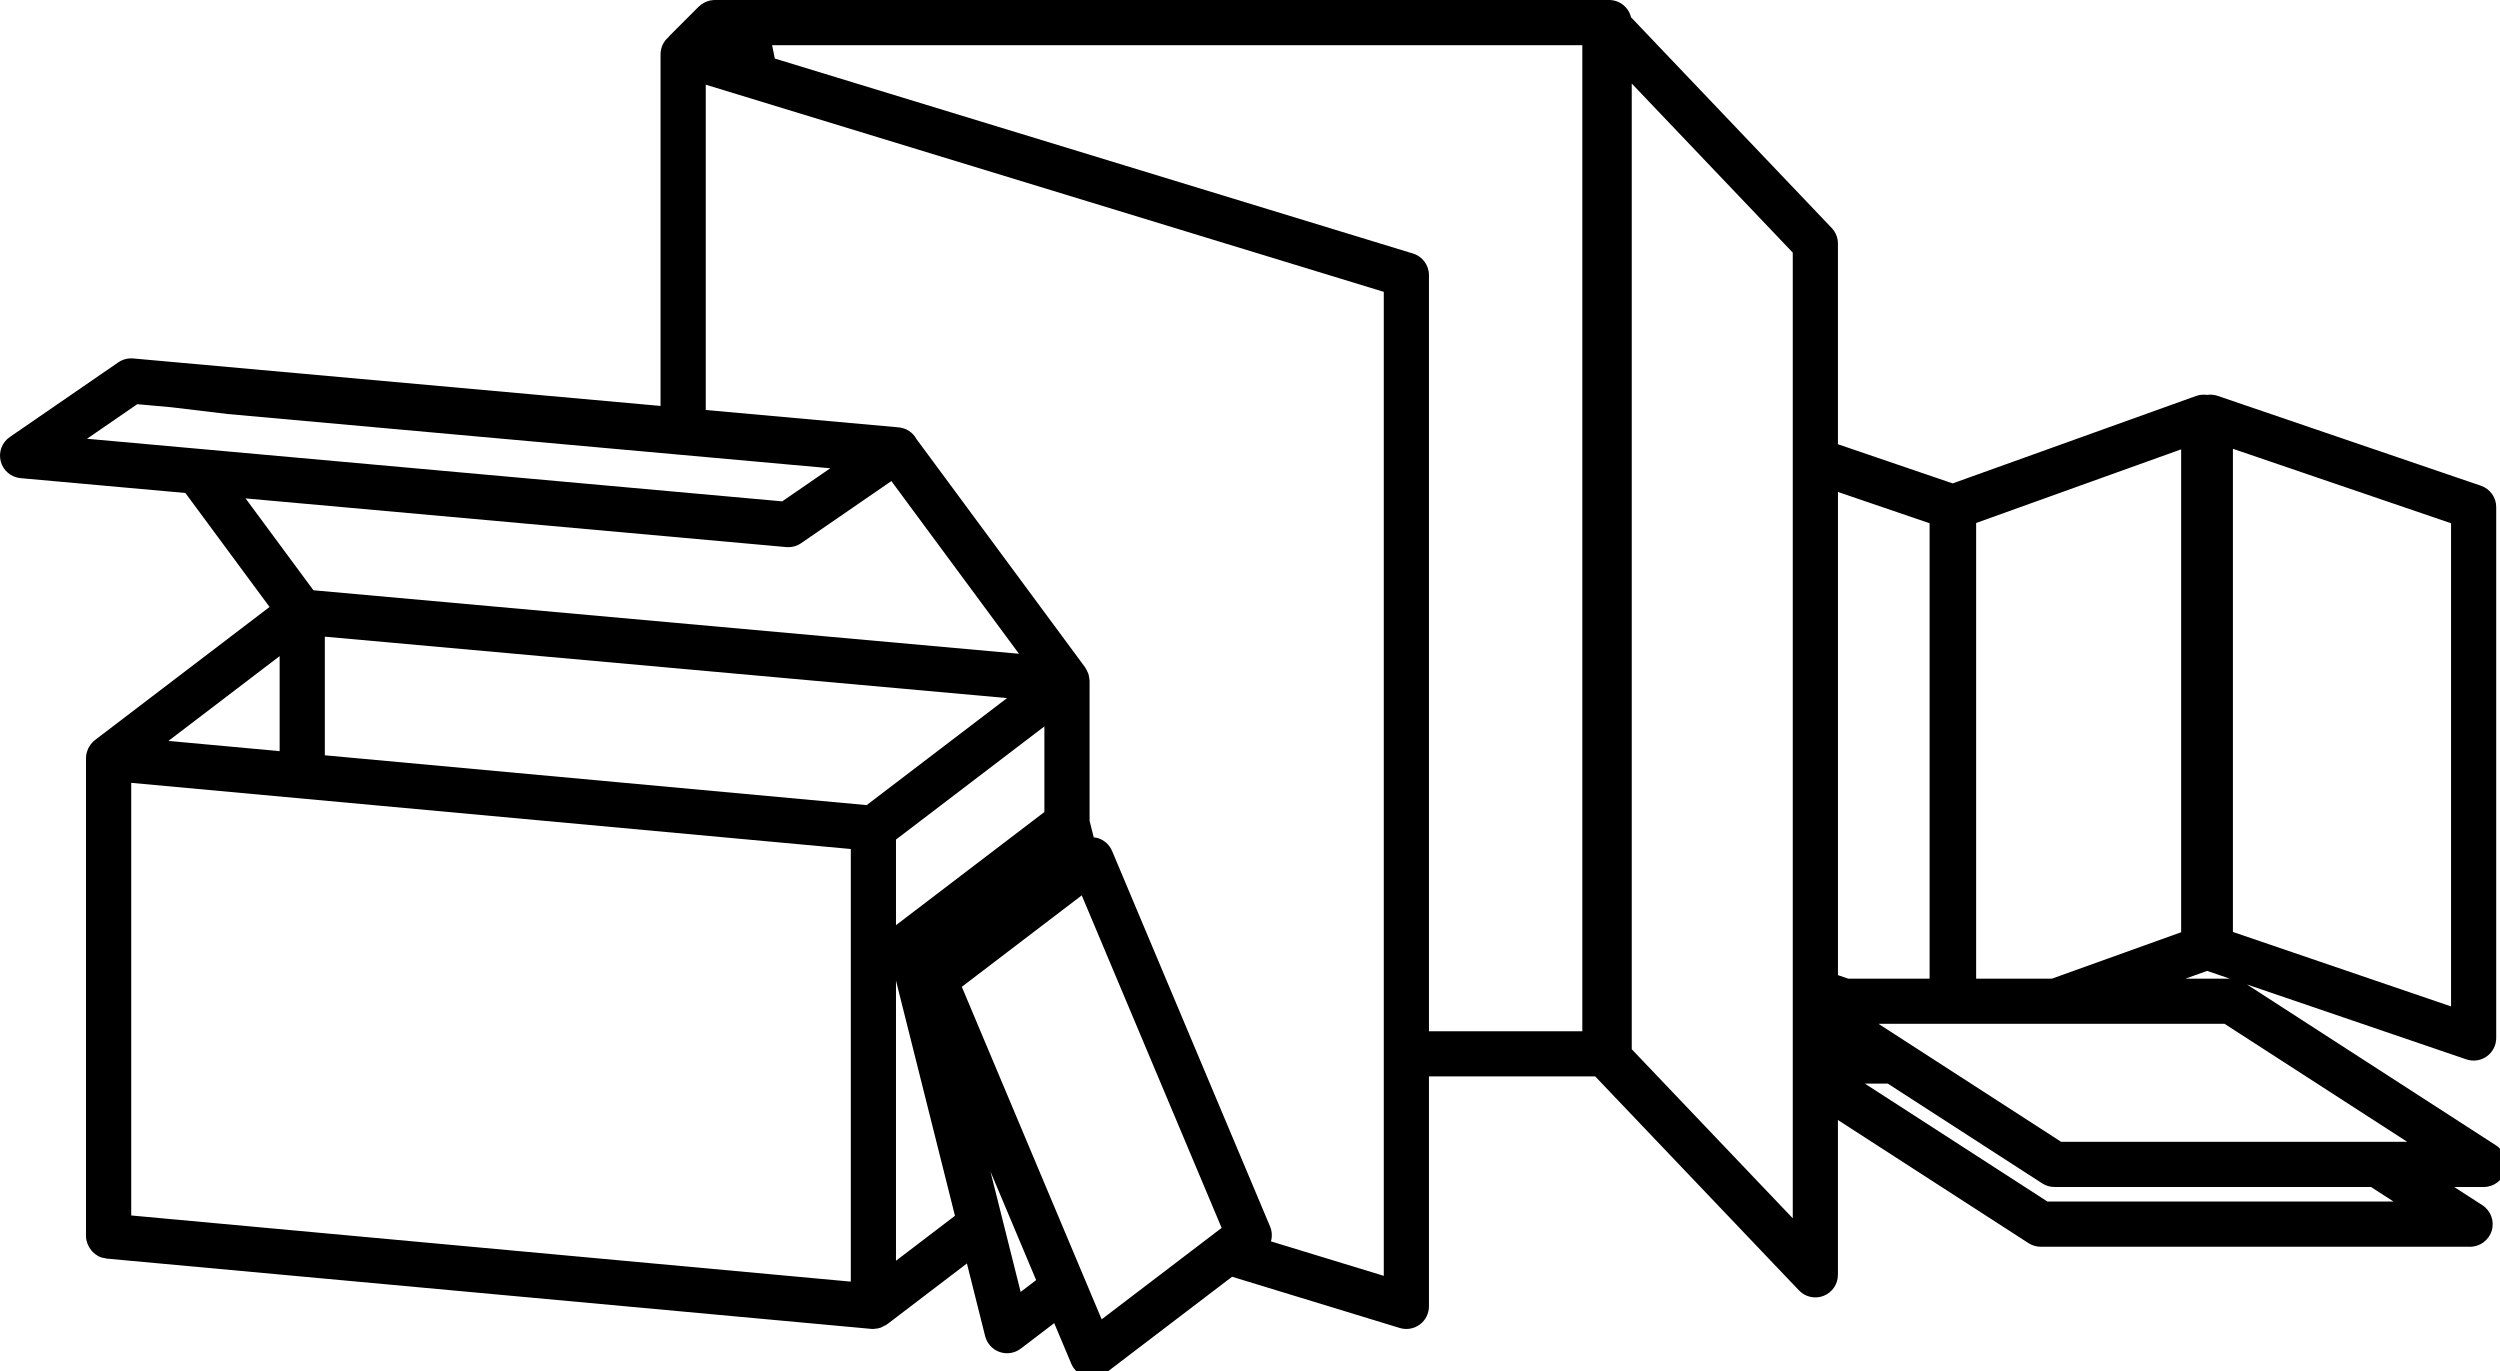
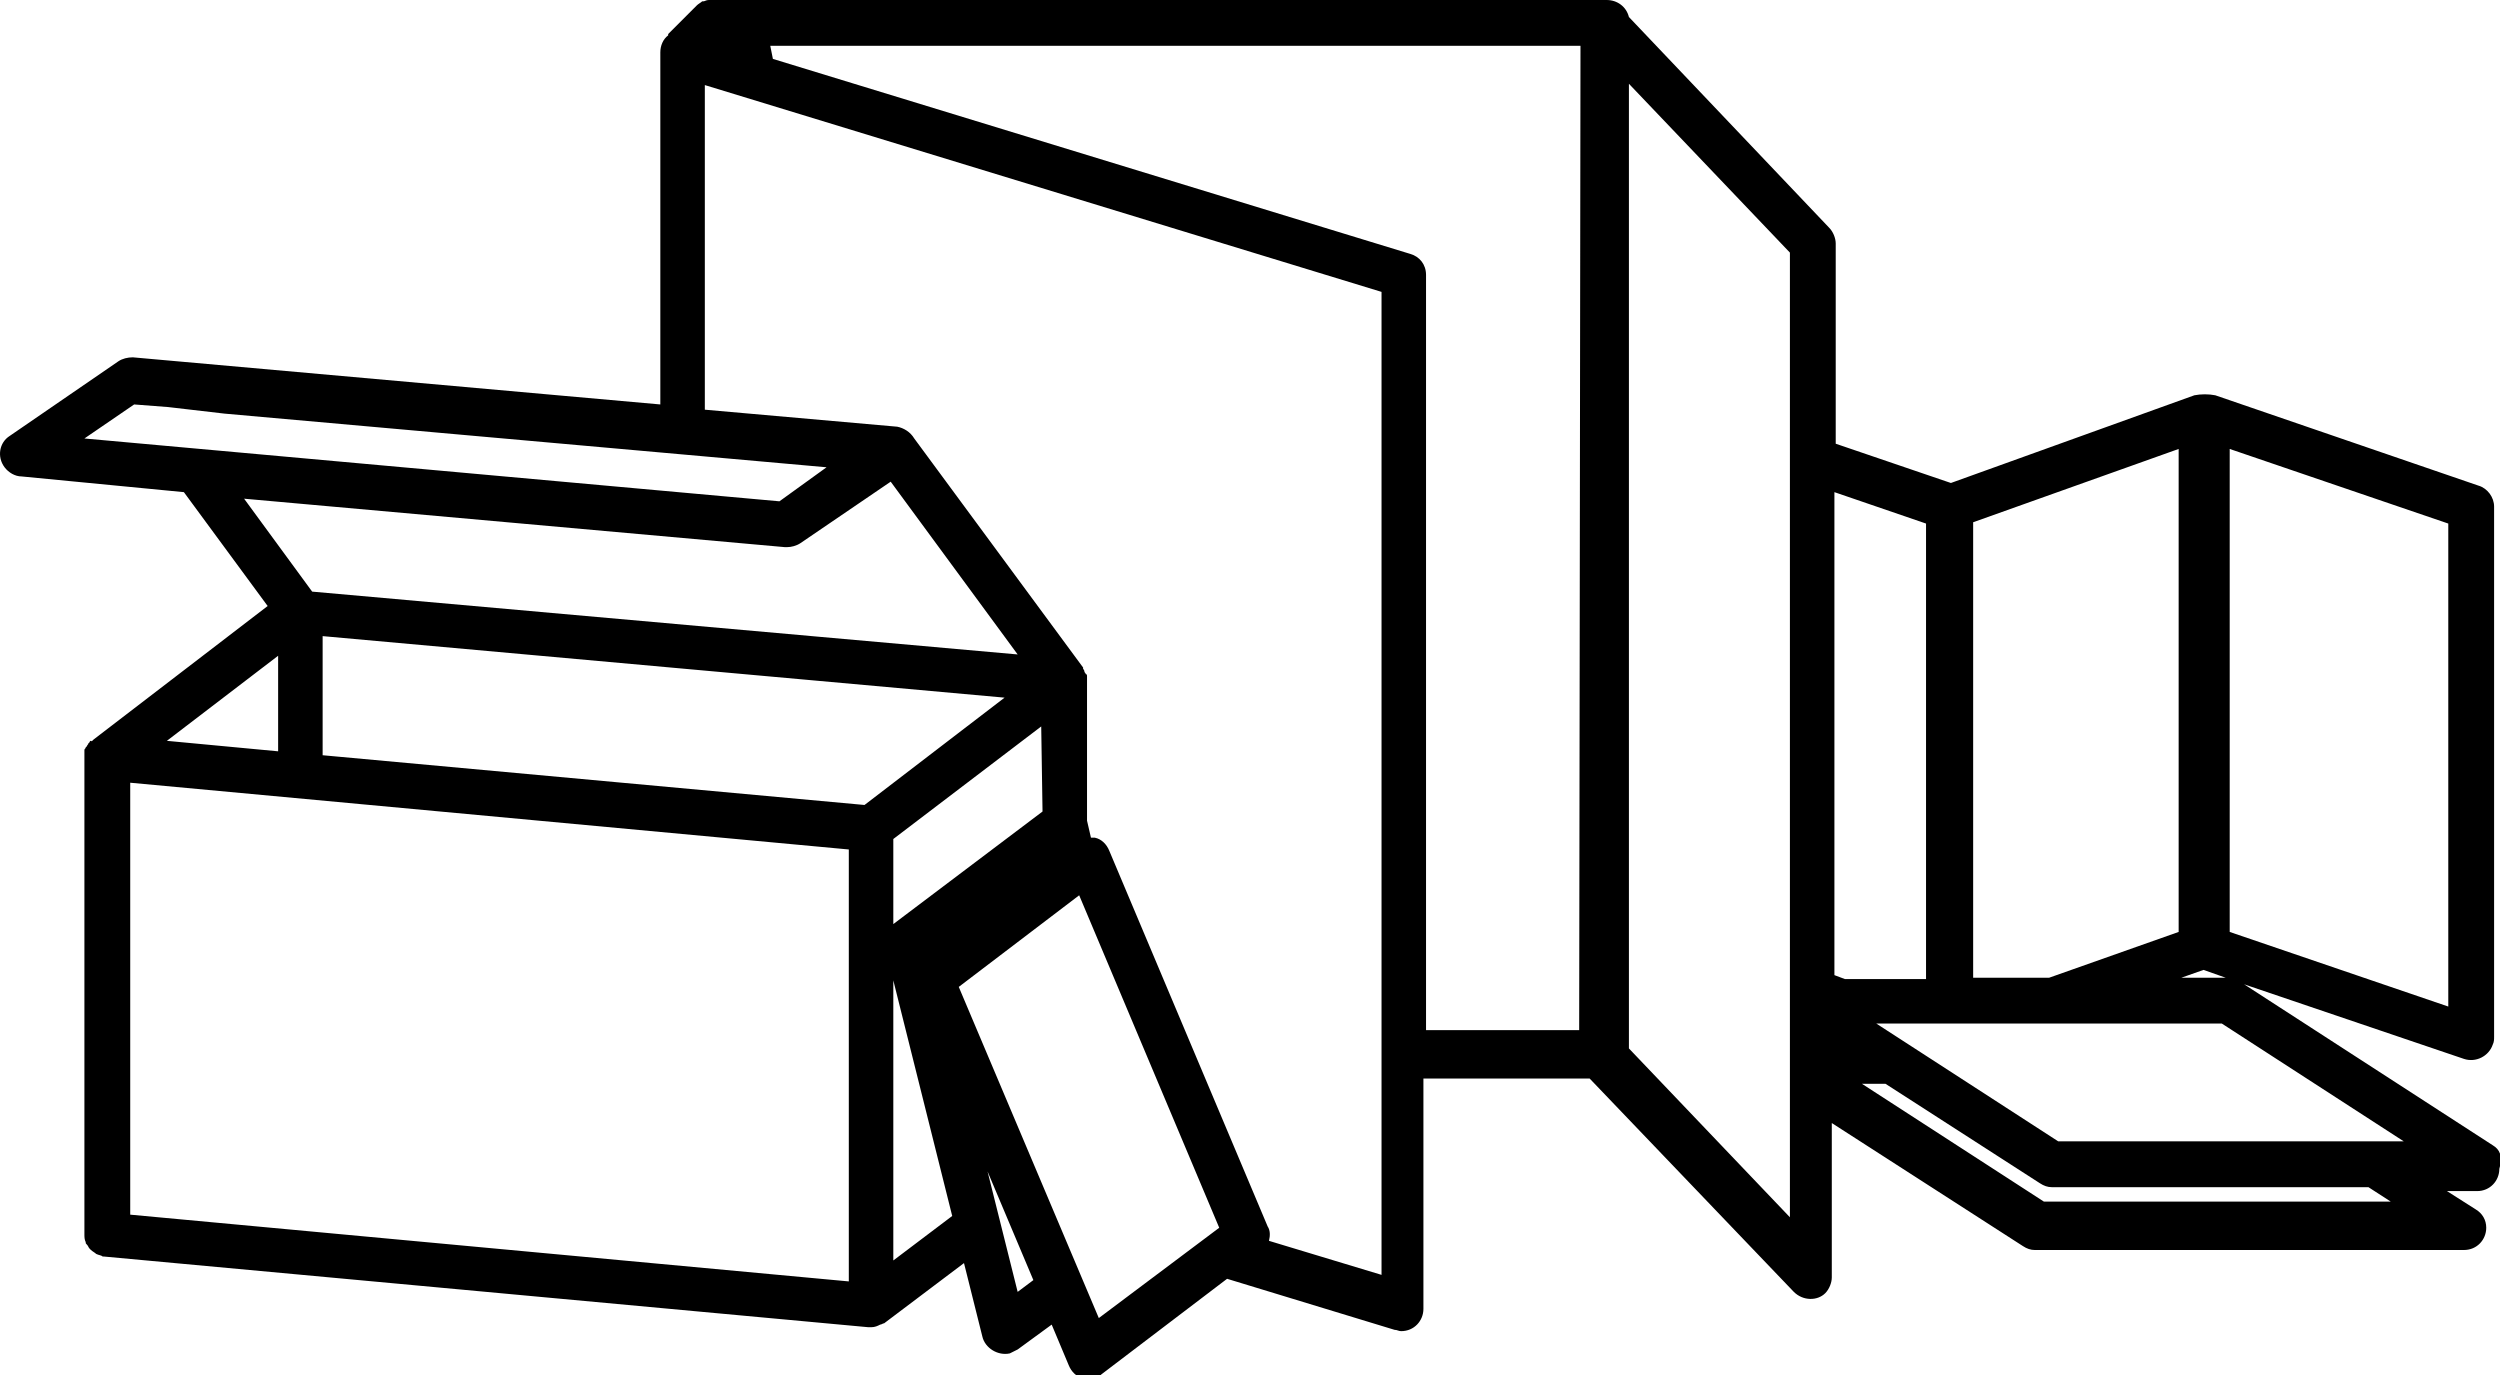
- <svg xmlns="http://www.w3.org/2000/svg" version="1.1" xml:space="preserve" viewBox="0 0 166 91" width="166" height="91">
-   <rect id="backgroundrect" width="100%" height="100%" x="0" y="0" fill="none" />
-   <g>
-     <path d="M165.738,76.055 l-16.54,-10.685 l14.567,4.972 a1.494,1.494 0 0 0 1.357,-0.199 a1.5,1.5 0 0 0 0.627,-1.22 V33.671 c0,-0.642 -0.408,-1.212 -1.016,-1.419 l-17.485,-5.968 a1.499,1.499 0 0 0 -0.708,-0.063 a1.512,1.512 0 0 0 -0.72,0.071 l-16.162,5.806 l-7.619,-2.6 V16.173 c0,-0.385 -0.148,-0.755 -0.414,-1.035 l-13.325,-13.991 a1.498,1.498 0 0 0 -1.454,-1.147 h-59.39 c-0.072,0 -0.14,0.011 -0.209,0.021 c-0.02,0.003 -0.041,0.002 -0.061,0.006 a1.469,1.469 0 0 0 -0.453,0.167 c-0.123,0.068 -0.24,0.148 -0.339,0.247 l-1.95,1.95 c-0.019,0.019 -0.026,0.043 -0.043,0.063 a1.494,1.494 0 0 0 -0.541,1.143 v23.357 l-35.019,-3.153 a1.526,1.526 0 0 0 -0.985,0.259 l-7.206,4.959 a1.5,1.5 0 0 0 0.715,2.73 l10.943,0.985 l5.591,7.568 l-11.599,8.842 c-0.018,0.014 -0.031,0.032 -0.049,0.047 c-0.017,0.014 -0.036,0.024 -0.053,0.039 c-0.028,0.026 -0.049,0.057 -0.075,0.084 c-0.035,0.037 -0.07,0.073 -0.1,0.113 a1.41,1.41 0 0 0 -0.1,0.155 c-0.024,0.04 -0.049,0.079 -0.069,0.121 c-0.029,0.063 -0.05,0.128 -0.07,0.195 c-0.012,0.038 -0.028,0.074 -0.036,0.112 c-0.023,0.104 -0.036,0.21 -0.037,0.318 l-0.001,0.009 v31.739 c0,0.173 0.038,0.337 0.094,0.494 c0.017,0.048 0.039,0.09 0.06,0.135 c0.051,0.109 0.114,0.209 0.189,0.303 c0.031,0.038 0.058,0.077 0.093,0.112 c0.106,0.108 0.225,0.202 0.362,0.275 c0.012,0.006 0.02,0.016 0.032,0.022 l0.005,0.003 c0.151,0.075 0.312,0.113 0.474,0.134 c0.019,0.003 0.035,0.014 0.054,0.016 l50.78,4.668 c0.046,0.004 0.092,0.006 0.138,0.006 c0.014,0 0.027,-0.007 0.041,-0.008 c0.159,-0.004 0.315,-0.033 0.465,-0.087 c0.06,-0.022 0.111,-0.06 0.169,-0.089 c0.079,-0.04 0.162,-0.069 0.235,-0.124 l5.302,-4.042 l1.211,4.828 a1.502,1.502 0 0 0 2.364,0.828 l2.222,-1.694 l1.134,2.697 a1.502,1.502 0 0 0 2.292,0.612 l8.384,-6.389 l11.134,3.402 a1.5,1.5 0 0 0 1.938,-1.435 V71.475 h11.04 l13.53,14.207 a1.499,1.499 0 0 0 2.586,-1.035 v-10.278 l12.655,8.175 c0.242,0.157 0.524,0.24 0.813,0.24 h28.509 a1.5,1.5 0 0 0 0.813,-2.76 l-1.871,-1.208 h1.964 c0.665,0 1.251,-0.438 1.438,-1.076 a1.492,1.492 0 0 0 -0.621,-1.685 zM5.777,29.134 l3.336,-2.296 l2.267,0.204 l3.729,0.448 l40.022,3.603 l-3.192,2.197 l-46.162,-4.156 zm10.529,3.96 l35.903,3.232 a1.5,1.5 0 0 0 0.986,-0.259 l5.992,-4.124 l8.472,11.467 l-46.847,-4.216 l-4.506,-6.1 zm53.042,20.823 l-9.843,7.505 c-0.005,0.003 -0.007,0.008 -0.012,0.012 v-5.687 l9.854,-7.513 v5.683 zm-50.78,-10.35 v6.309 l-7.385,-0.679 l7.385,-5.63 zm37.925,41.533 l-47.78,-4.393 v-28.726 l47.78,4.393 v28.726 zm1.053,-31.641 l-35.978,-3.307 V42.275 l45.3,4.078 l-9.322,7.106 zm1.947,30.255 v-18.604 l3.917,15.618 l-3.917,2.986 zm8.278,2.07 l-2.007,-8.003 l3.036,7.218 l-1.029,0.785 zm5.379,1.82 l-9.286,-22.08 l7.964,-6.072 l9.289,22.081 l-7.967,6.071 zm18.734,-2.888 l-7.493,-2.289 a1.497,1.497 0 0 0 -0.058,-0.986 L73.842,56.503 a1.502,1.502 0 0 0 -0.996,-0.868 c-0.073,-0.02 -0.148,-0.025 -0.222,-0.033 l-0.276,-1.101 v-9.297 c0,-0.016 -0.006,-0.031 -0.007,-0.047 c-0.002,-0.068 -0.017,-0.133 -0.028,-0.2 c-0.012,-0.073 -0.022,-0.146 -0.045,-0.215 c-0.019,-0.058 -0.048,-0.112 -0.075,-0.168 a1.443,1.443 0 0 0 -0.114,-0.212 c-0.011,-0.016 -0.015,-0.034 -0.026,-0.049 L60.852,29.151 a1.49,1.49 0 0 0 -1.168,-0.773 L46.862,27.224 V5.623 l45.021,13.756 v65.337 zm13.182,-16.242 h-10.183 V18.269 a1.5,1.5 0 0 0 -1.062,-1.435 L51.447,3.887 l-0.179,-0.887 h53.798 v65.474 zm13.974,12.422 l-10.692,-11.227 V5.546 l10.692,11.228 v64.122 zm29.225,-51.096 l14.485,4.944 v32.082 l-14.485,-4.944 V29.8 zm-1.712,34.668 l1.506,0.514 h-2.938 l1.432,-0.514 zm-15.336,-29.742 l13.611,-4.89 v32.064 l-8.579,3.082 h-5.033 V34.726 zm-9.177,30.023 V32.667 l6.085,2.077 v30.238 h-5.403 l-0.682,-0.233 zm13.911,15.034 l-12.126,-7.833 h1.522 l10.255,6.625 c0.242,0.157 0.524,0.24 0.813,0.24 h21.017 l1.499,0.968 h-22.98 zm0.907,-3.968 l-12.126,-7.833 h22.98 l12.126,7.833 h-22.98 z" />
+ <svg xmlns="http://www.w3.org/2000/svg" version="1.1" style="enable-background:new 0 0 200 150;" xml:space="preserve" width="191" height="105">
+   <rect id="backgroundrect" width="100%" height="100%" x="0" y="0" fill="none" stroke="none" />
+   <g class="currentLayer" style="">
+     <path class="st0" d="M190.449,87.5 l-19,-12.3 l16.8,5.7 c0.9,0.3 1.9,-0.2 2.2,-1.1 c0.1,-0.2 0.1,-0.4 0.1,-0.6 V38.7 c0,-0.7 -0.5,-1.4 -1.2,-1.6 l-20.1,-6.9 c-0.5,-0.1 -1.1,-0.1 -1.6,0 l-18.6,6.7 l-8.8,-3 V18.6 c0,-0.4 -0.2,-0.9 -0.5,-1.2 l-15.3,-16.1 c-0.2,-0.8 -0.9,-1.3 -1.7,-1.3 H54.449 c-0.1,0 -0.2,0 -0.2,0 c0,0 0,0 -0.1,0 c-0.2,0 -0.3,0.1 -0.4,0.1 c0,0 -0.1,0 -0.1,0 c-0.1,0.1 -0.3,0.2 -0.4,0.3 l-2.2,2.2 c0,0 0,0 0,0.1 c-0.4,0.3 -0.6,0.8 -0.6,1.3 v26.9 l-40.3,-3.6 c-0.4,0 -0.8,0.1 -1.1,0.3 l-8.3,5.7 c-0.8,0.5 -1,1.6 -0.4,2.4 c0.3,0.4 0.8,0.7 1.3,0.7 L14.049,37.6 l6.4,8.7 L7.149,56.5 c0,0 0,0 -0.1,0.1 s0,0 -0.1,0 s-0.1,0.1 -0.1,0.1 s-0.1,0.1 -0.1,0.1 c0,0.1 -0.1,0.1 -0.1,0.2 c0,0 -0.1,0.1 -0.1,0.1 c0,0.1 -0.1,0.1 -0.1,0.2 c0,0 0,0.1 0,0.1 c0,0.1 0,0.2 0,0.4 v36.5 c0,0.2 0,0.4 0.1,0.6 c0,0.1 0,0.1 0.1,0.2 c0.1,0.1 0.1,0.2 0.2,0.3 c0,0 0.1,0.1 0.1,0.1 c0.1,0.1 0.3,0.2 0.4,0.3 c0,0 0,0 0,0 h0 c0.2,0.1 0.4,0.1 0.5,0.2 c0,0 0,0 0.1,0 l58.4,5.4 c0.1,0 0.1,0 0.2,0 c0,0 0,0 0,0 c0.3,0 0.5,-0.1 0.7,-0.2 c0.1,0 0.2,-0.1 0.3,-0.1 l6.1,-4.6 l1.4,5.6 c0.2,0.9 1.2,1.5 2.1,1.3 c0.2,-0.1 0.4,-0.2 0.6,-0.3 l2.6,-1.9 l1.3,3.1 c0.2,0.5 0.6,0.9 1.1,1 c0.1,0 0.3,0.1 0.4,0.1 c0.4,0 0.7,-0.1 1,-0.4 l9.6,-7.3 l12.8,3.9 c0.2,0 0.3,0.1 0.5,0.1 c1,0 1.7,-0.8 1.7,-1.7 c0,0 0,0 0,0 v-17.6 h12.7 l15.6,16.3 c0.7,0.7 1.8,0.7 2.4,0.1 c0.3,-0.3 0.5,-0.8 0.5,-1.2 v-11.8 l14.6,9.4 c0.3,0.2 0.6,0.3 0.9,0.3 h32.8 c1,0 1.7,-0.8 1.7,-1.7 c0,-0.6 -0.3,-1.1 -0.8,-1.4 l-2.2,-1.4 h2.3 c1,0 1.7,-0.8 1.7,-1.7 C191.249,88.3 190.949,87.8 190.449,87.5 L190.449,87.5 zM6.449,33.5 l3.8,-2.6 l2.6,0.2 l4.3,0.5 l46,4.1 L59.549,38.3 L6.449,33.5 zM18.649,38.1 l41.3,3.7 c0.1,0 0.1,0 0.2,0 c0.3,0 0.7,-0.1 1,-0.3 l6.9,-4.7 l9.7,13.2 l-53.9,-4.8 L18.649,38.1 zM79.649,62 L68.249,70.6 l0,0 v-6.5 l11.3,-8.6 L79.649,62 zM21.249,50.1 v7.3 L12.749,56.6 L21.249,50.1 zM64.849,97.9 l-54.9,-5.1 v-33 l54.9,5.1 V97.9 zM66.049,61.5 l-41.4,-3.8 V48.6 l52.1,4.7 L66.049,61.5 zM68.249,96.3 V74.9 l4.5,18 L68.249,96.3 zM77.749,98.7 l-2.3,-9.2 l3.5,8.3 L77.749,98.7 zM83.949,100.7 L73.249,75.4 l9.2,-7 l10.7,25.4 L83.949,100.7 zM105.549,97.4 l-8.6,-2.6 c0.1,-0.4 0.1,-0.8 -0.1,-1.1 L84.749,65 c-0.2,-0.5 -0.6,-0.9 -1.1,-1 c-0.1,0 -0.2,0 -0.3,0 l-0.3,-1.3 V52 c0,0 0,0 0,-0.1 c0,-0.1 0,-0.2 0,-0.2 c0,-0.1 0,-0.2 -0.1,-0.2 c0,-0.1 -0.1,-0.1 -0.1,-0.2 c0,-0.1 -0.1,-0.2 -0.1,-0.2 c0,0 0,0 0,-0.1 L69.849,33.5 c-0.3,-0.5 -0.8,-0.8 -1.3,-0.9 l-14.7,-1.3 V6.5 L105.549,22.3 L105.549,97.4 zM120.649,78.7 h-11.7 V21 c0,-0.8 -0.5,-1.4 -1.2,-1.6 L59.049,4.5 l-0.2,-1 h61.9 L120.649,78.7 zM136.749,93 l-12.3,-12.9 V6.4 l12.3,12.9 V93 zM170.349,34.3 l16.7,5.7 v36.9 l-16.7,-5.7 L170.349,34.3 zM168.349,74.1 l1.7,0.6 h-3.4 L168.349,74.1 zM150.749,39.9 l15.7,-5.6 v36.9 l-9.9,3.5 h-5.8 V39.9 zM140.149,74.5 V37.6 l7,2.4 v34.8 h-6.2 L140.149,74.5 zM156.149,91.8 l-13.9,-9 h1.8 l11.8,7.6 c0.3,0.2 0.6,0.3 0.9,0.3 h24.2 l1.7,1.1 L156.149,91.8 zM157.249,87.2 l-13.9,-9 h26.4 l13.9,9 L157.249,87.2 z" id="svg_1" />
  </g>
</svg>
